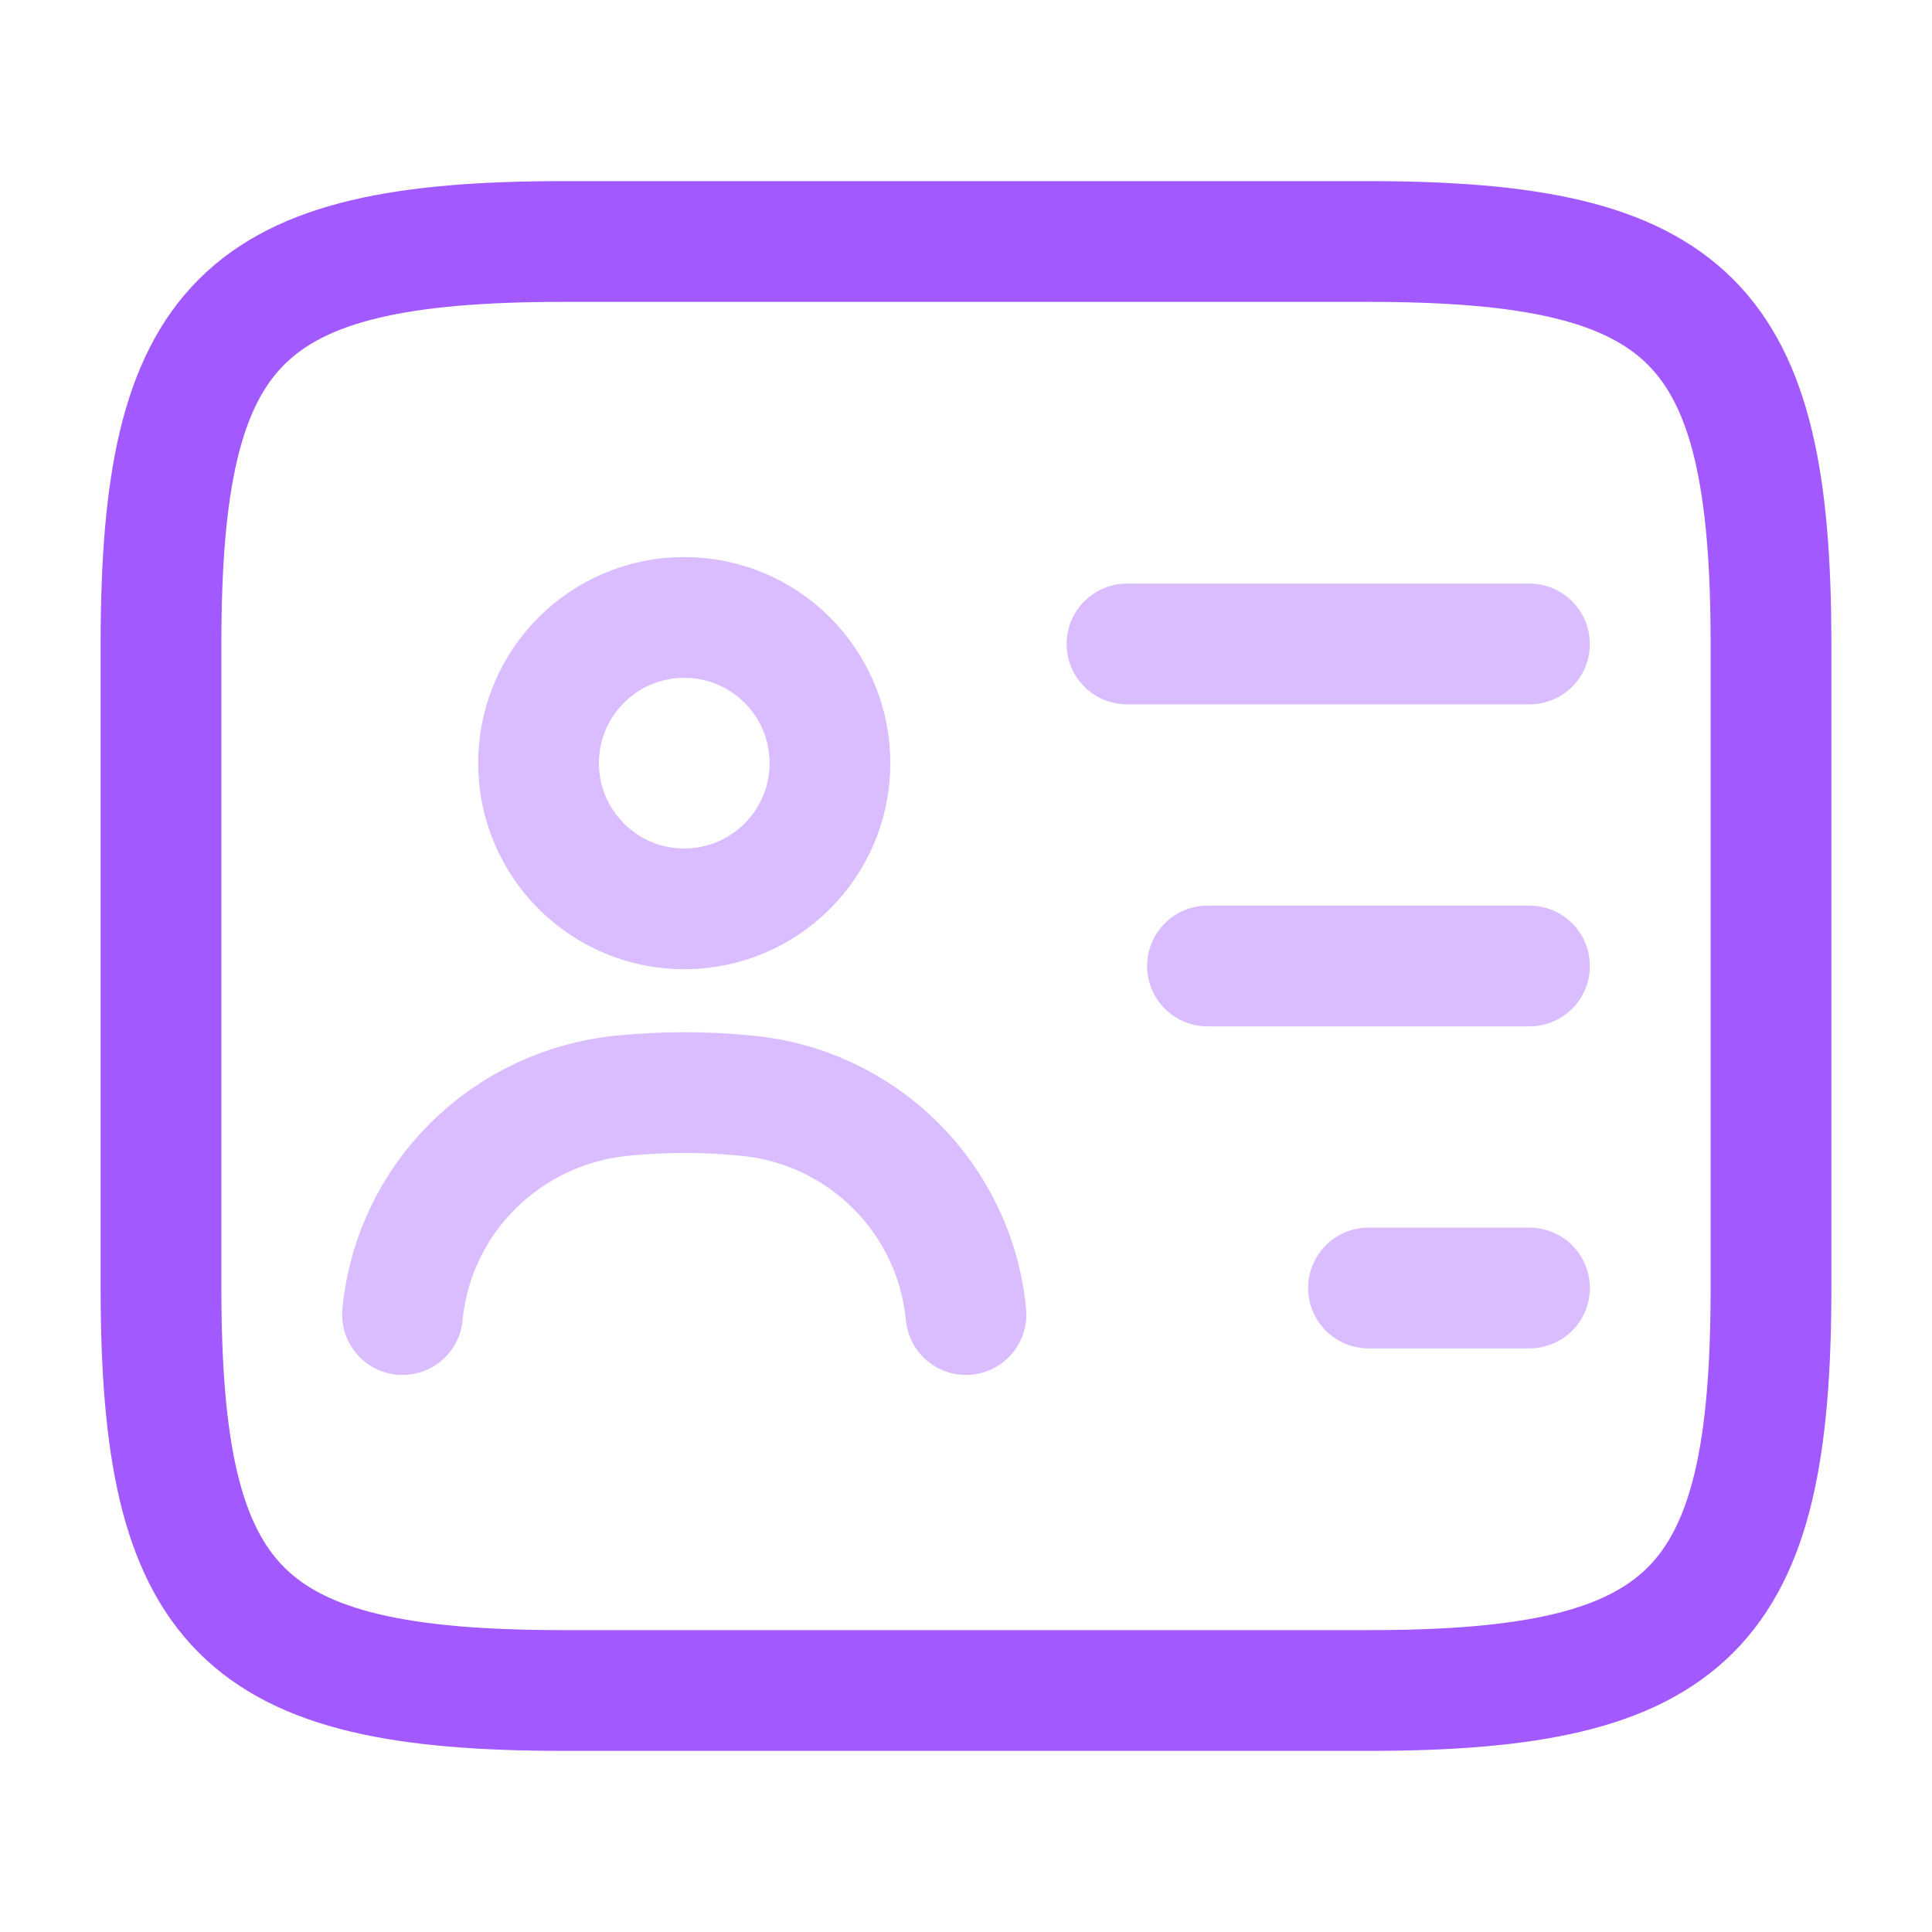
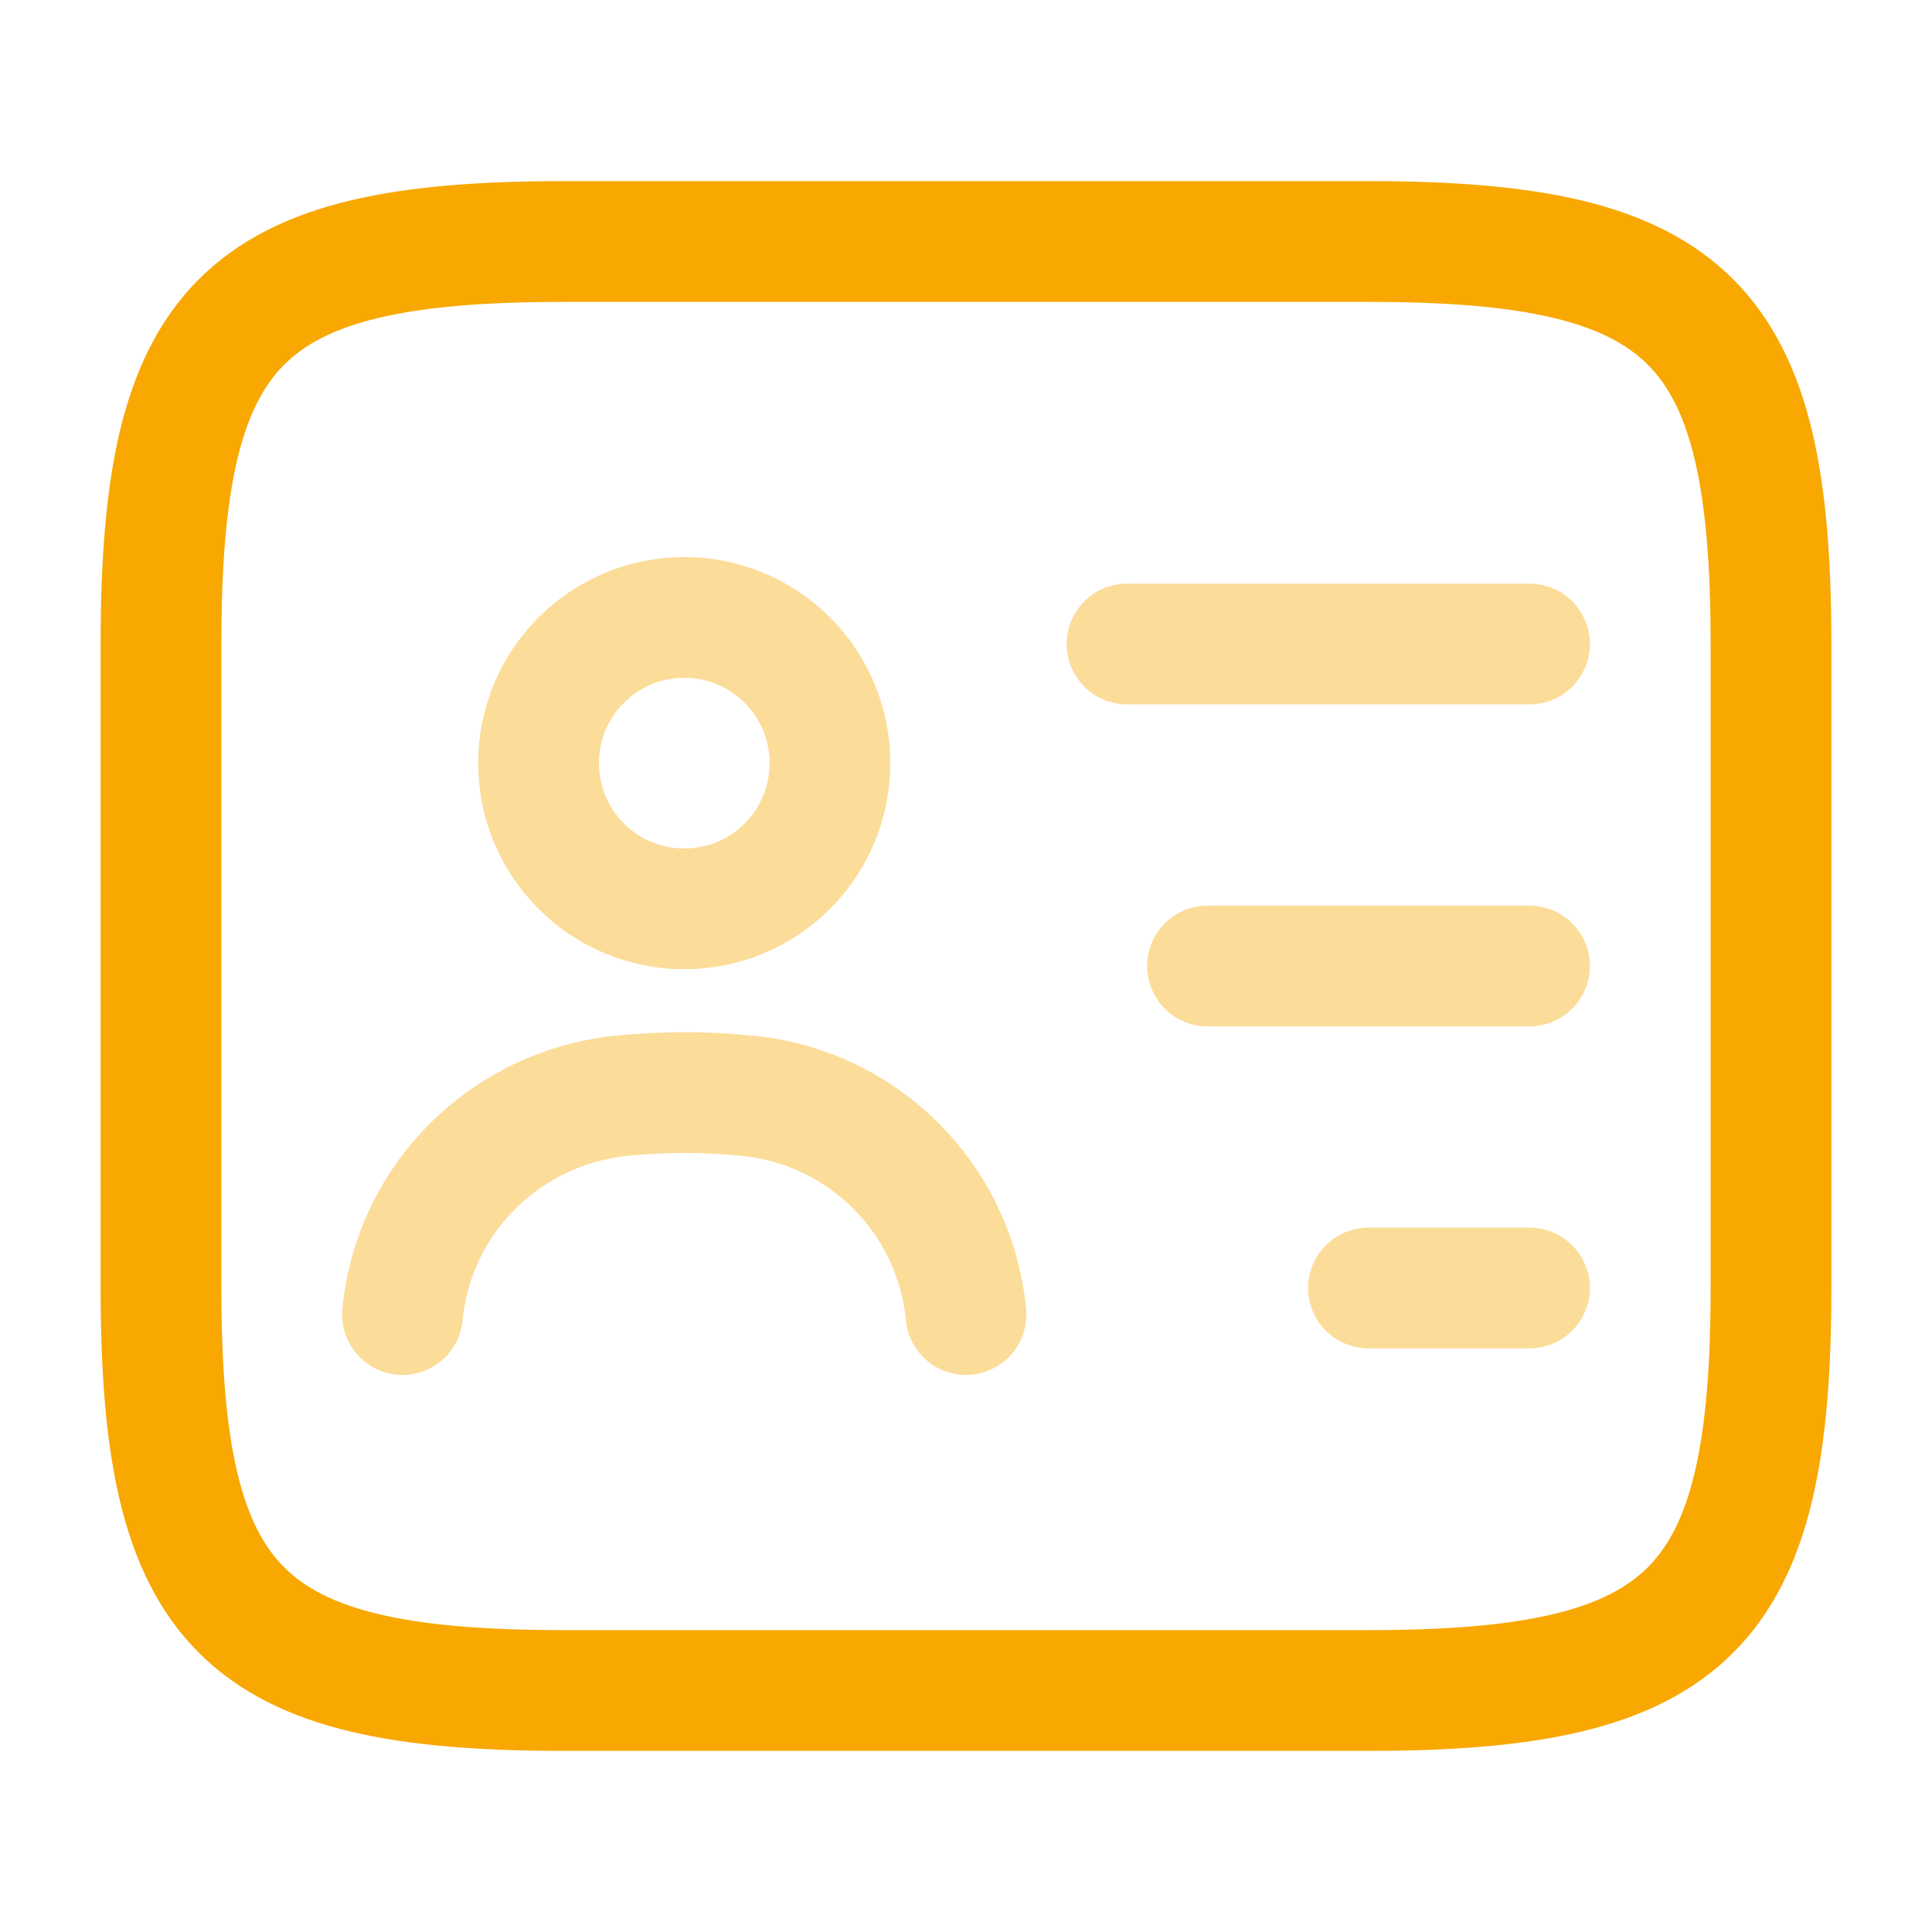
<svg xmlns="http://www.w3.org/2000/svg" width="24" height="24" viewBox="0 0 24 24" fill="none">
-   <path d="M17 21H7C3 21 2 20 2 16V8C2 4 3 3 7 3H17C21 3 22 4 22 8V16C22 20 21 21 17 21Z" stroke="#A259FF" stroke-width="1.5" stroke-linecap="round" stroke-linejoin="round" />
+   <path d="M17 21H7C3 21 2 20 2 16V8C2 4 3 3 7 3H17C21 3 22 4 22 8V16C22 20 21 21 17 21Z" stroke="#F8A800" stroke-width="1.5" stroke-linecap="round" stroke-linejoin="round" />
  <g opacity="0.4">
-     <path d="M14 8H19" stroke="#A259FF" stroke-width="1.5" stroke-linecap="round" stroke-linejoin="round" />
-     <path d="M15 12H19" stroke="#A259FF" stroke-width="1.5" stroke-linecap="round" stroke-linejoin="round" />
-     <path d="M17 16H19" stroke="#A259FF" stroke-width="1.5" stroke-linecap="round" stroke-linejoin="round" />
-     <path d="M8.5 11.29C9.5 11.29 10.31 10.48 10.31 9.48C10.31 8.48 9.5 7.67 8.5 7.67C7.501 7.67 6.69 8.48 6.69 9.48C6.69 10.48 7.501 11.29 8.5 11.29Z" stroke="#A259FF" stroke-width="1.5" stroke-linecap="round" stroke-linejoin="round" />
-     <path d="M12 16.33C11.86 14.88 10.71 13.74 9.26 13.61C8.76 13.56 8.25 13.56 7.74 13.61C6.29 13.75 5.14 14.88 5 16.33" stroke="#A259FF" stroke-width="1.5" stroke-linecap="round" stroke-linejoin="round" />
+     <path d="M14 8H19" stroke="#F8A800" stroke-width="1.5" stroke-linecap="round" stroke-linejoin="round" />
+     <path d="M15 12H19" stroke="#F8A800" stroke-width="1.5" stroke-linecap="round" stroke-linejoin="round" />
+     <path d="M17 16H19" stroke="#F8A800" stroke-width="1.5" stroke-linecap="round" stroke-linejoin="round" />
+     <path d="M8.5 11.29C9.5 11.29 10.31 10.48 10.31 9.48C10.31 8.48 9.5 7.67 8.5 7.67C7.501 7.67 6.69 8.48 6.69 9.48C6.69 10.48 7.501 11.29 8.5 11.29Z" stroke="#F8A800" stroke-width="1.5" stroke-linecap="round" stroke-linejoin="round" />
+     <path d="M12 16.33C11.86 14.88 10.71 13.74 9.26 13.61C8.76 13.56 8.25 13.56 7.74 13.61C6.29 13.75 5.14 14.88 5 16.33" stroke="#F8A800" stroke-width="1.5" stroke-linecap="round" stroke-linejoin="round" />
  </g>
</svg>
